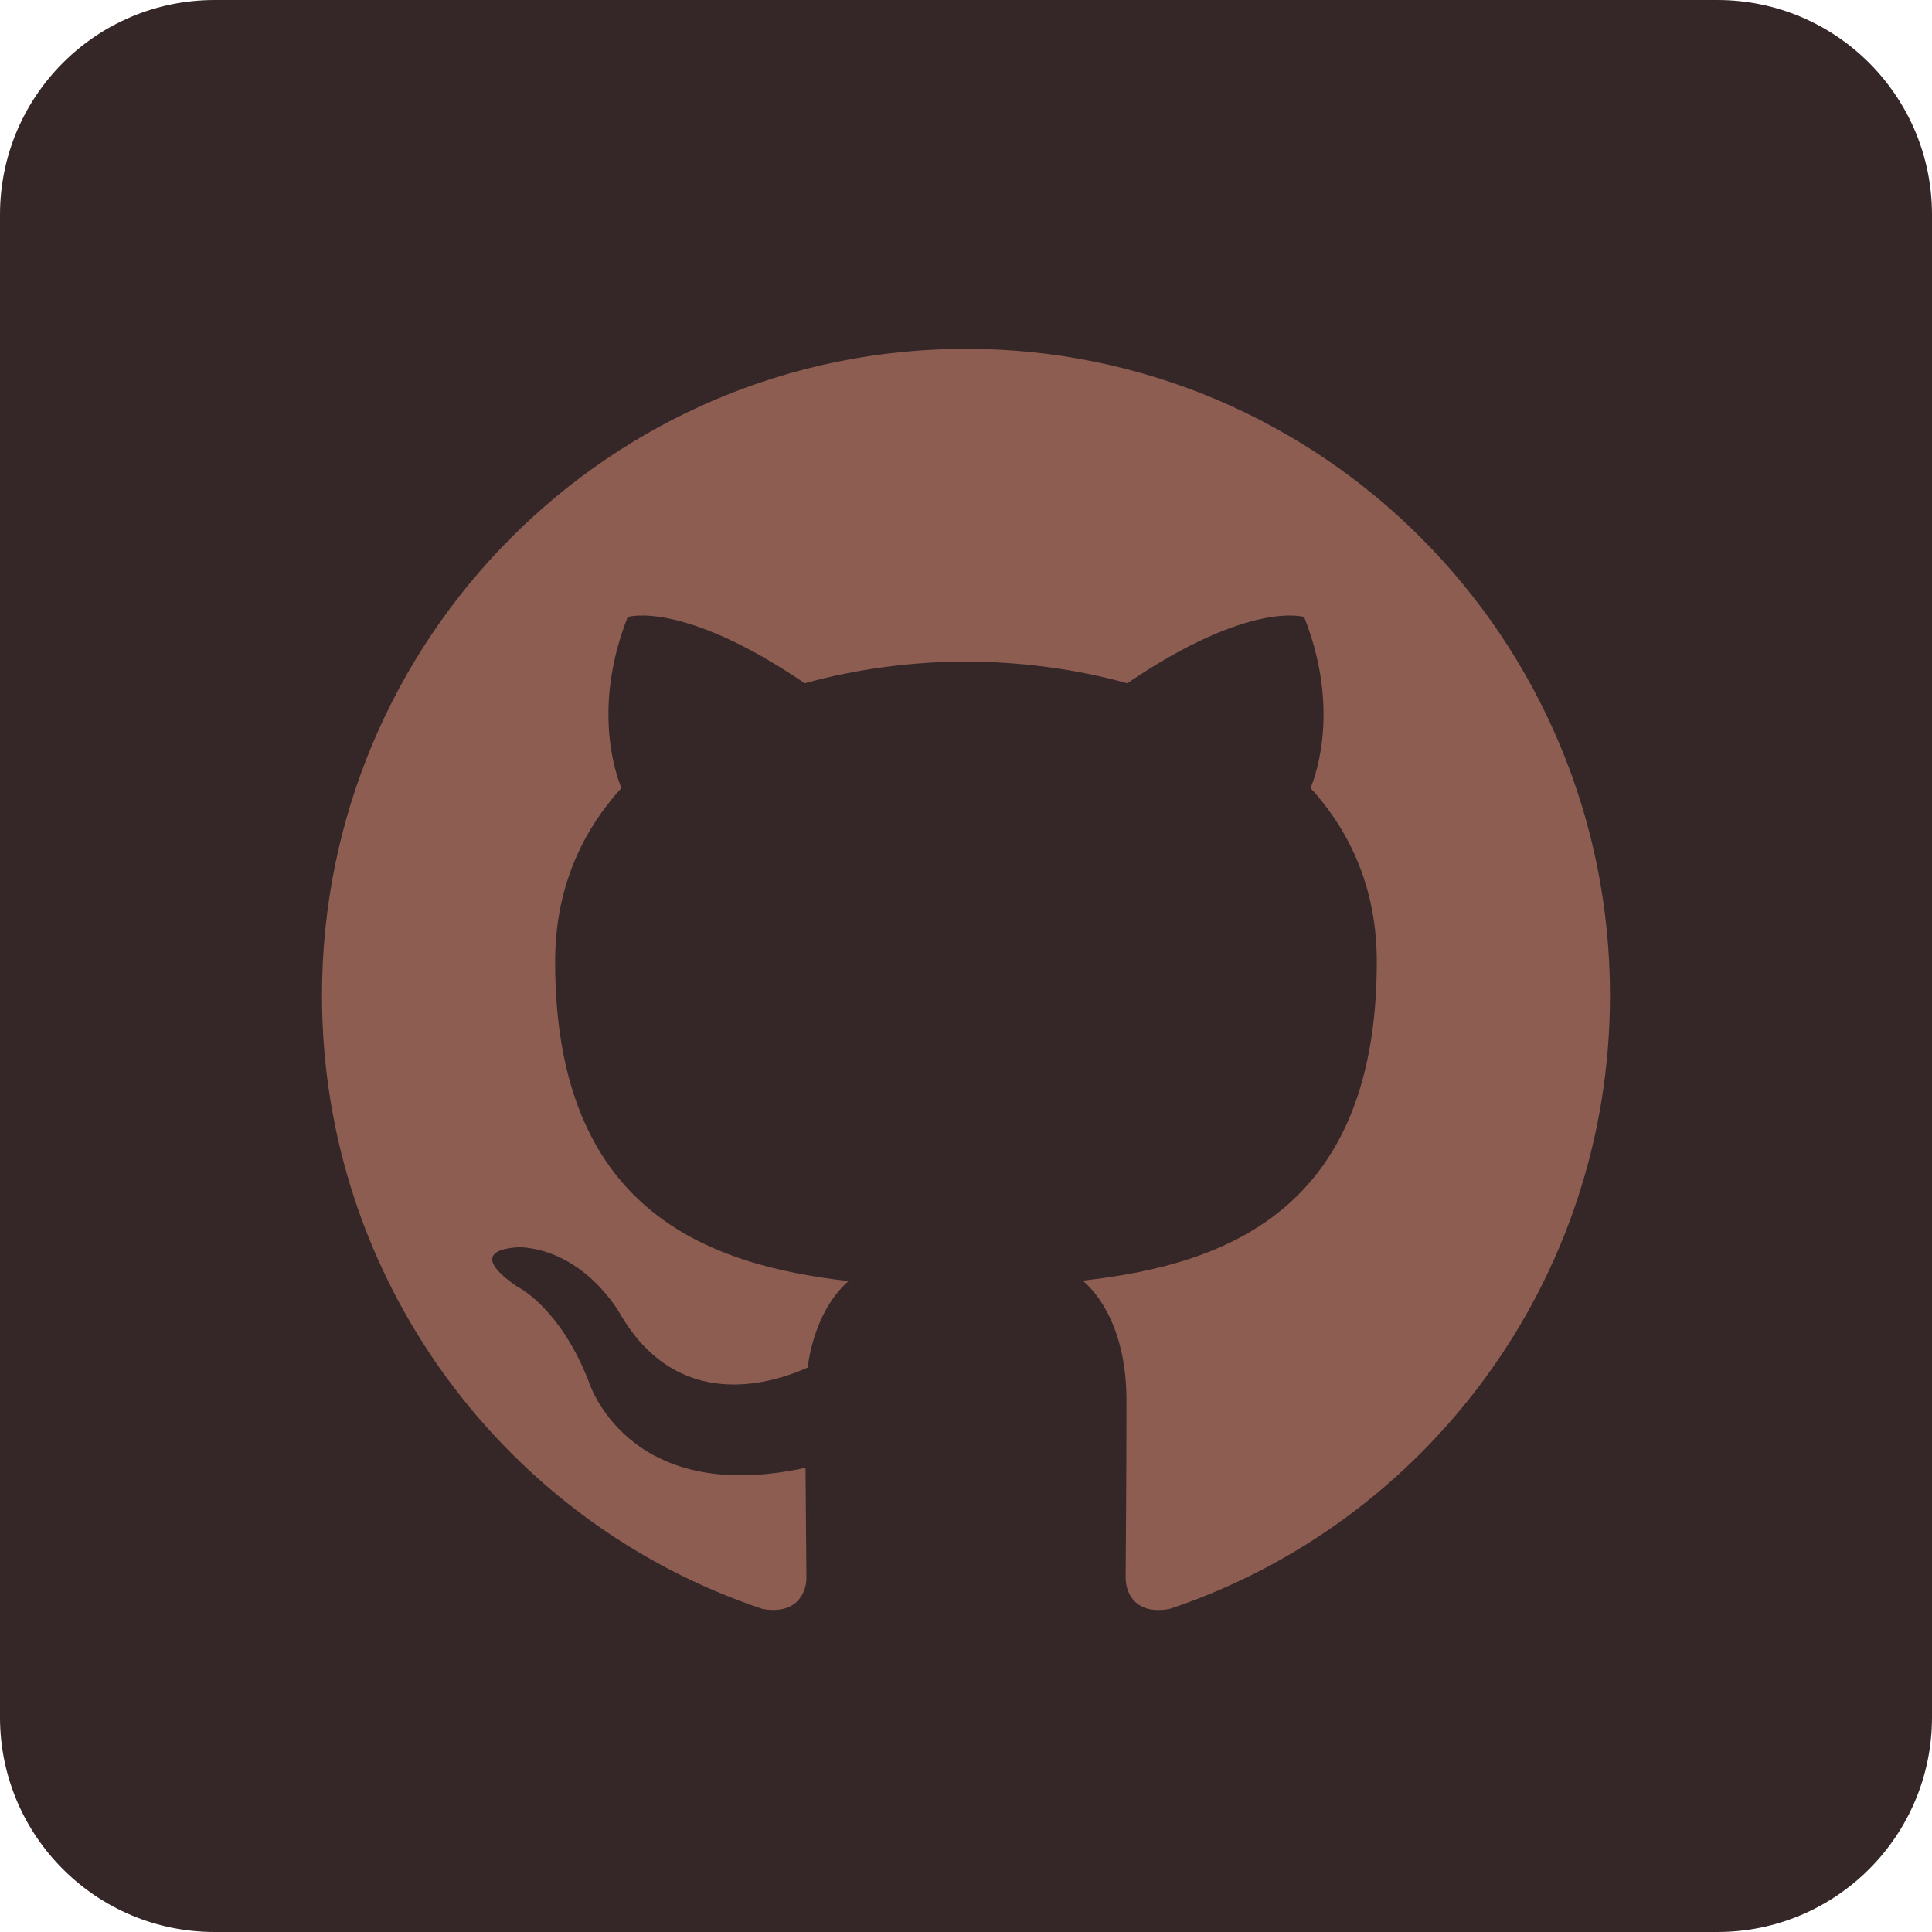
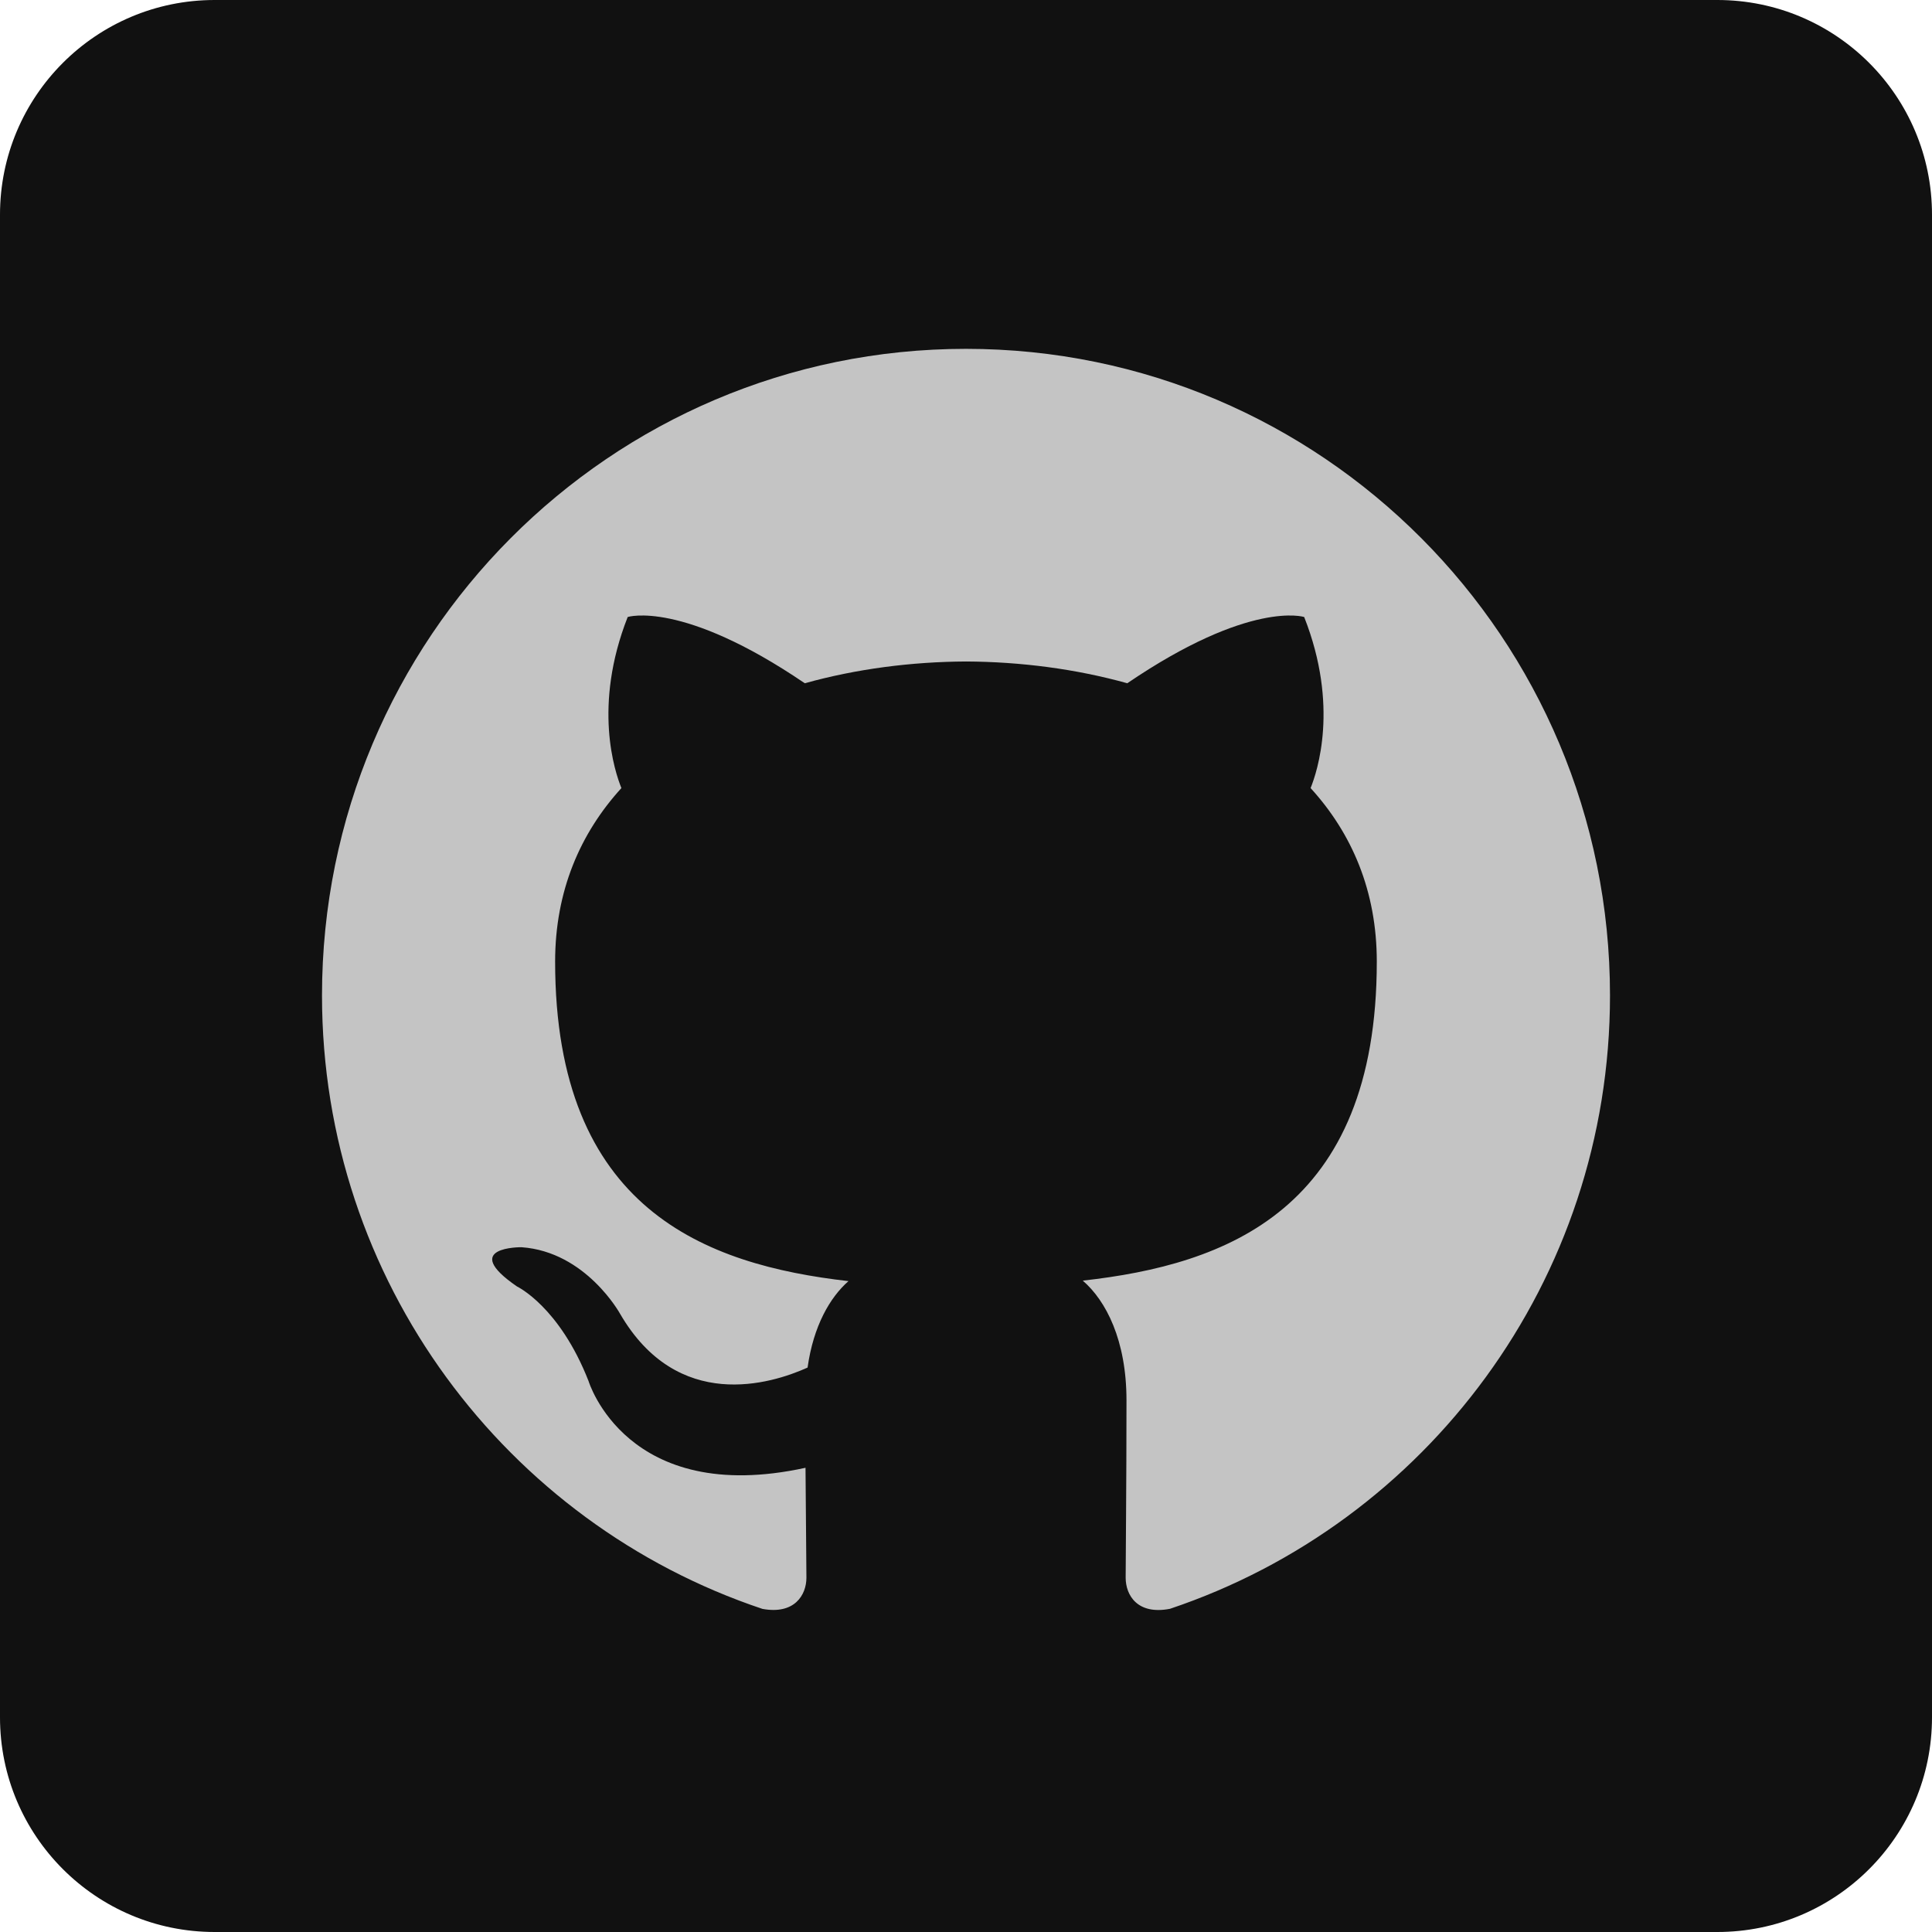
<svg xmlns="http://www.w3.org/2000/svg" width="75" height="75" viewBox="0 0 75 75" fill="none">
-   <path fill-rule="evenodd" clip-rule="evenodd" d="M8.333 75H66.667C71.269 75 75 71.269 75 66.667V8.333C75 3.731 71.269 0 66.667 0H8.333C3.731 0 0 3.731 0 8.333V66.667C0 71.269 3.731 75 8.333 75Z" fill="#352728" />
-   <path fill-rule="evenodd" clip-rule="evenodd" d="M37.498 13.542C23.694 13.542 12.5 24.778 12.5 38.642C12.5 49.73 19.663 59.137 29.598 62.457C30.848 62.687 31.305 61.912 31.305 61.247C31.305 60.651 31.283 59.073 31.27 56.979C24.316 58.496 22.848 53.614 22.848 53.614C21.712 50.715 20.073 49.943 20.073 49.943C17.803 48.386 20.245 48.417 20.245 48.417C22.753 48.594 24.073 51.004 24.073 51.004C26.305 54.839 29.925 53.732 31.35 53.089C31.577 51.467 32.223 50.361 32.938 49.733C27.386 49.099 21.55 46.947 21.55 37.329C21.55 34.589 22.523 32.349 24.123 30.593C23.866 29.958 23.008 27.407 24.367 23.952C24.367 23.952 26.467 23.277 31.242 26.524C33.237 25.967 35.375 25.69 37.502 25.679C39.625 25.69 41.764 25.967 43.761 26.524C48.533 23.277 50.628 23.952 50.628 23.952C51.992 27.407 51.134 29.958 50.877 30.593C52.48 32.349 53.447 34.589 53.447 37.329C53.447 46.971 47.602 49.093 42.033 49.714C42.93 50.489 43.73 52.02 43.73 54.362C43.73 57.718 43.698 60.424 43.698 61.247C43.698 61.919 44.148 62.7 45.417 62.454C55.344 59.128 62.5 49.727 62.5 38.642C62.5 24.778 51.306 13.542 37.498 13.542Z" fill="#8E5D52" />
+   <path fill-rule="evenodd" clip-rule="evenodd" d="M8.333 75H66.667C71.269 75 75 71.269 75 66.667V8.333C75 3.731 71.269 0 66.667 0H8.333C3.731 0 0 3.731 0 8.333V66.667C0 71.269 3.731 75 8.333 75Z" fill="#111111" />
+   <path fill-rule="evenodd" clip-rule="evenodd" d="M37.498 13.542C23.694 13.542 12.5 24.778 12.5 38.642C12.5 49.73 19.663 59.137 29.598 62.457C30.848 62.687 31.305 61.912 31.305 61.247C31.305 60.651 31.283 59.073 31.27 56.979C24.316 58.496 22.848 53.614 22.848 53.614C21.712 50.715 20.073 49.943 20.073 49.943C17.803 48.386 20.245 48.417 20.245 48.417C22.753 48.594 24.073 51.004 24.073 51.004C26.305 54.839 29.925 53.732 31.35 53.089C31.577 51.467 32.223 50.361 32.938 49.733C27.386 49.099 21.55 46.947 21.55 37.329C21.55 34.589 22.523 32.349 24.123 30.593C23.866 29.958 23.008 27.407 24.367 23.952C24.367 23.952 26.467 23.277 31.242 26.524C33.237 25.967 35.375 25.69 37.502 25.679C39.625 25.69 41.764 25.967 43.761 26.524C48.533 23.277 50.628 23.952 50.628 23.952C51.992 27.407 51.134 29.958 50.877 30.593C52.48 32.349 53.447 34.589 53.447 37.329C53.447 46.971 47.602 49.093 42.033 49.714C42.93 50.489 43.73 52.02 43.73 54.362C43.73 57.718 43.698 60.424 43.698 61.247C43.698 61.919 44.148 62.7 45.417 62.454C55.344 59.128 62.5 49.727 62.5 38.642C62.5 24.778 51.306 13.542 37.498 13.542Z" fill="#C4C4C4" />
</svg>
